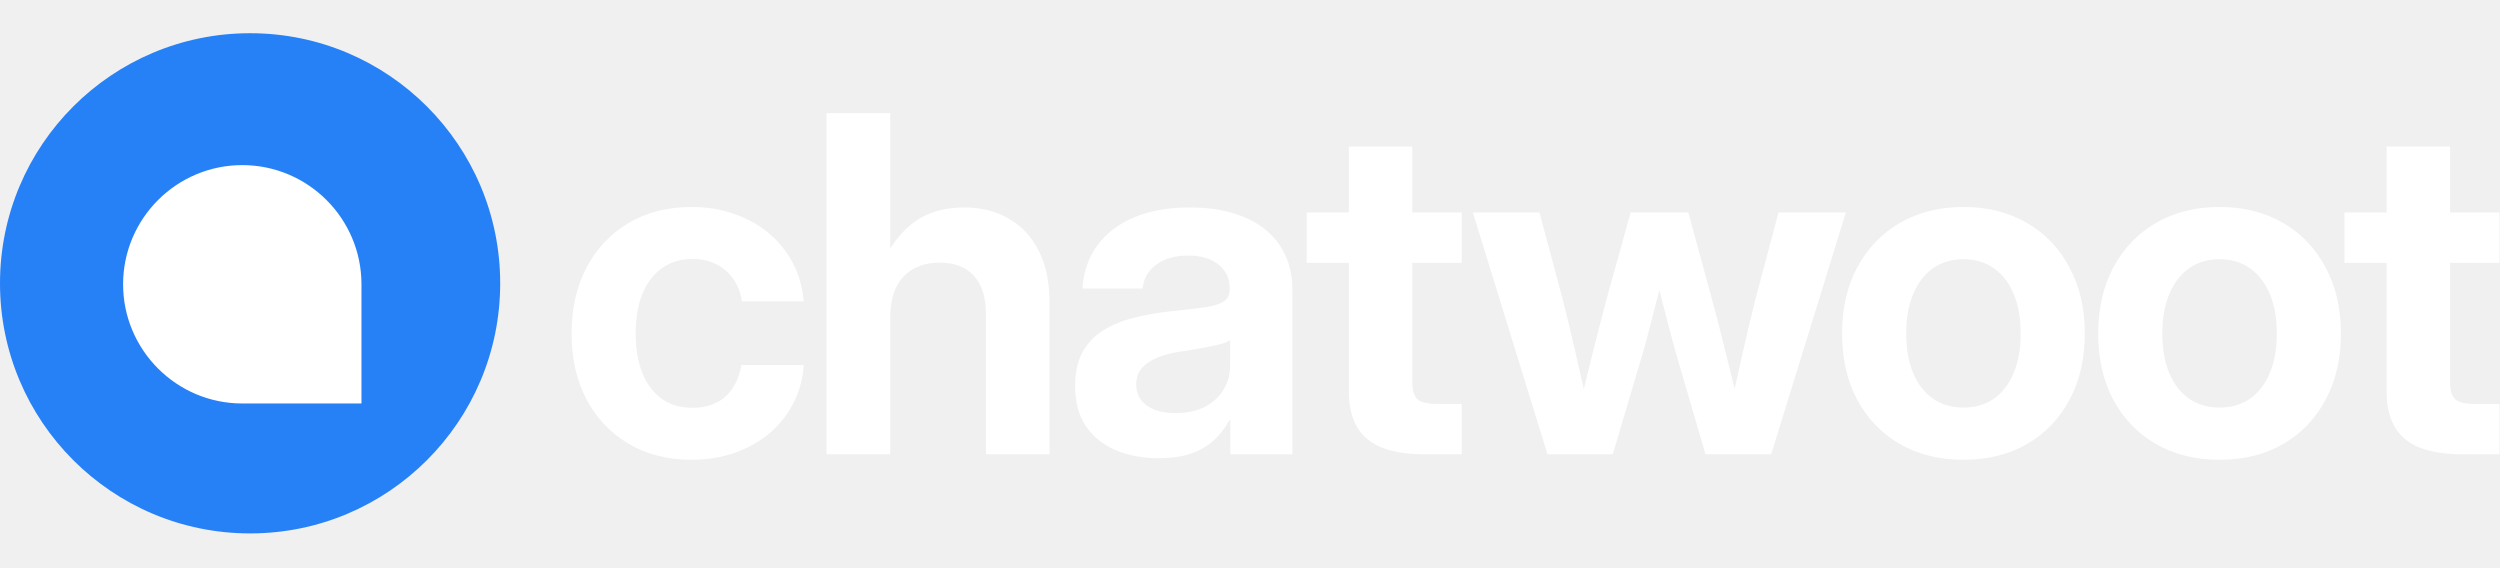
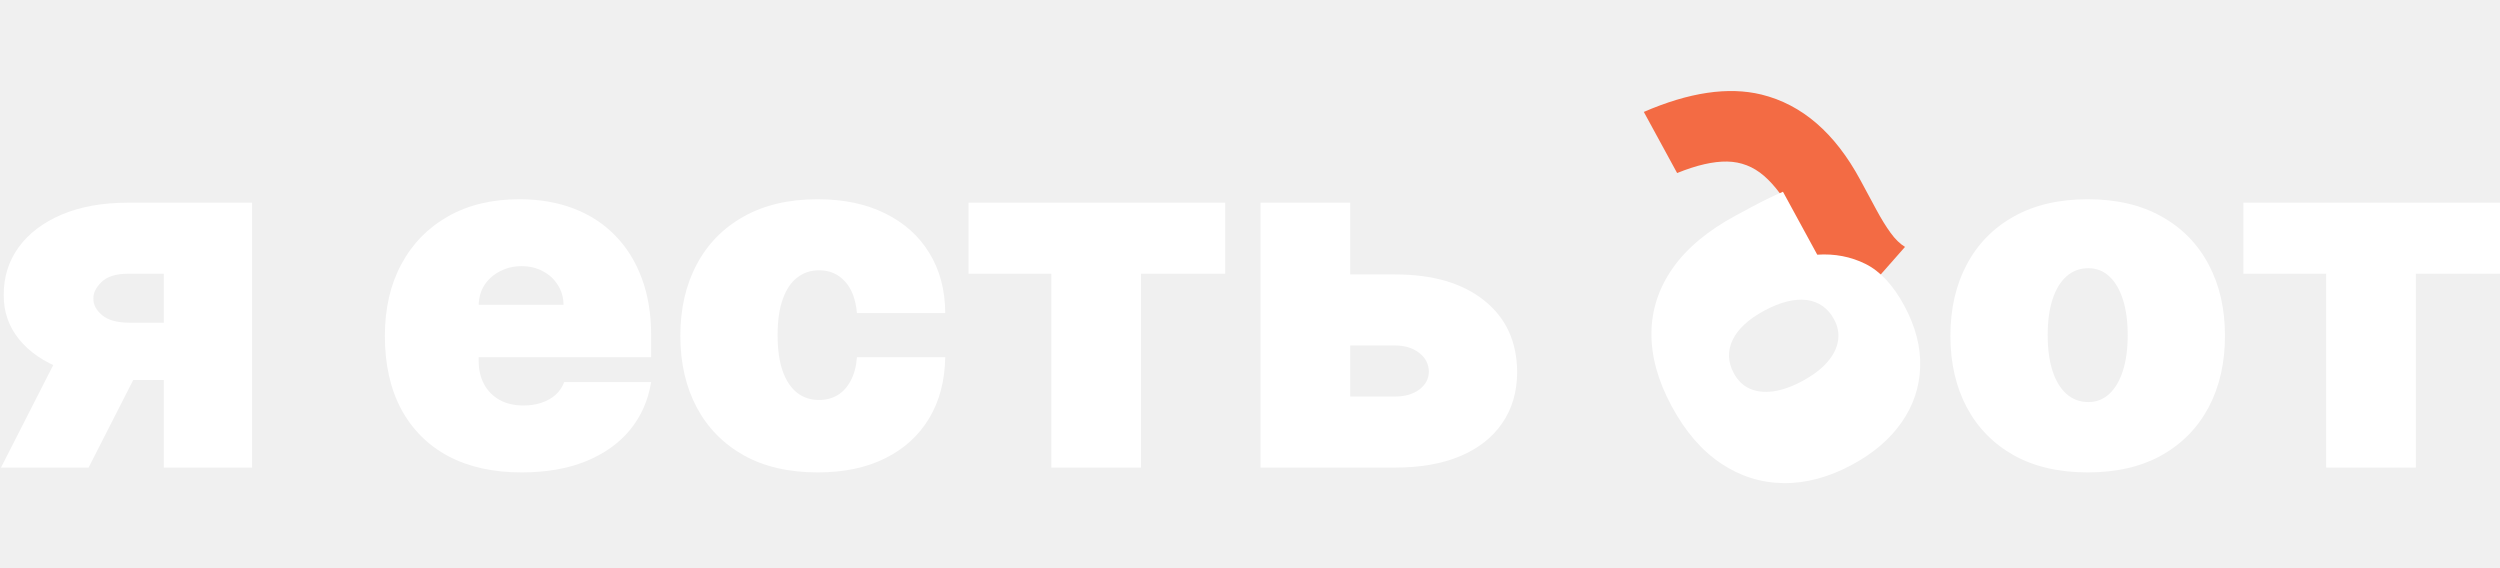
<svg xmlns="http://www.w3.org/2000/svg" width="2559" height="581" viewBox="0 0 2559 581" fill="none">
-   <path d="M256 546C397.385 546 512 431.385 512 290C512 148.615 397.385 34 256 34C114.615 34 0 148.615 0 290C0 431.385 114.615 546 256 546Z" fill="#2781F6" />
-   <path d="M367 410H247.99C182.388 410 129 356.608 129 290.989C129 225.392 182.388 172 247.992 172C313.612 172 367 225.392 367 290.989V410Z" fill="white" stroke="white" stroke-width="6" />
-   <path d="M707.875 470.625C683.5 470.625 662.016 465.156 643.422 454.219C624.984 443.281 610.609 428.125 600.297 408.75C590.141 389.375 585.062 366.953 585.062 341.484C585.062 316.016 590.141 293.516 600.297 273.984C610.609 254.453 624.984 239.219 643.422 228.281C662.016 217.344 683.5 211.875 707.875 211.875C723.812 211.875 738.5 214.297 751.938 219.141C765.531 223.828 777.328 230.469 787.328 239.062C797.484 247.656 805.609 257.812 811.703 269.531C817.797 281.25 821.469 294.219 822.719 308.438H759.438C758.5 301.875 756.625 296.016 753.812 290.859C751.156 285.547 747.641 281.016 743.266 277.266C739.047 273.359 734.047 270.391 728.266 268.359C722.641 266.172 716.156 265.078 708.812 265.078C696.781 265.078 686.391 268.203 677.641 274.453C668.891 280.703 662.172 289.531 657.484 300.938C652.953 312.344 650.688 325.859 650.688 341.484C650.688 356.953 652.953 370.391 657.484 381.797C662.172 393.203 668.812 402.031 677.406 408.281C686.156 414.375 696.625 417.422 708.812 417.422C716.156 417.422 722.641 416.406 728.266 414.375C733.891 412.344 738.734 409.453 742.797 405.703C747.016 401.797 750.453 397.188 753.109 391.875C755.766 386.406 757.719 380.312 758.969 373.594H822.719C821.781 387.656 818.266 400.625 812.172 412.5C806.234 424.219 798.188 434.453 788.031 443.203C777.875 451.797 766 458.516 752.406 463.359C738.812 468.203 723.969 470.625 707.875 470.625ZM911.209 326.484V465H846.053V115.781H911.209V281.25H898.319C906.288 259.375 917.459 242.422 931.834 230.391C946.366 218.359 964.725 212.344 986.913 212.344C1004.41 212.344 1019.65 216.172 1032.62 223.828C1045.74 231.328 1055.98 242.344 1063.32 256.875C1070.66 271.406 1074.33 289.141 1074.33 310.078V465H1009.18V321.562C1009.18 304.219 1005.04 291.094 996.756 282.188C988.631 273.281 977.069 268.828 962.069 268.828C952.069 268.828 943.241 270.859 935.584 274.922C927.928 278.984 921.913 285.234 917.538 293.672C913.319 302.109 911.209 313.047 911.209 326.484ZM1185.79 468.984C1169.39 468.984 1154.78 466.25 1141.97 460.781C1129.15 455.312 1119 447.109 1111.5 436.172C1104.15 425.234 1100.48 411.562 1100.48 395.156C1100.48 381.094 1103.06 369.453 1108.22 360.234C1113.53 350.859 1120.64 343.438 1129.54 337.969C1138.61 332.344 1149 328.125 1160.72 325.312C1172.43 322.344 1184.62 320.156 1197.28 318.75C1212.59 317.188 1224.7 315.781 1233.61 314.531C1242.51 313.125 1248.92 311.094 1252.83 308.438C1256.73 305.781 1258.68 301.719 1258.68 296.25V294.609C1258.68 288.047 1256.97 282.344 1253.53 277.5C1250.09 272.5 1245.25 268.594 1239 265.781C1232.75 262.969 1225.17 261.562 1216.26 261.562C1207.36 261.562 1199.47 262.969 1192.59 265.781C1185.87 268.594 1180.48 272.578 1176.42 277.734C1172.51 282.734 1170.25 288.594 1169.62 295.312H1107.98C1109.08 278.438 1114.08 263.828 1122.98 251.484C1132.04 239.141 1144.54 229.531 1160.48 222.656C1176.58 215.781 1195.72 212.344 1217.9 212.344C1234.47 212.344 1249.23 214.297 1262.2 218.203C1275.33 222.109 1286.34 227.734 1295.25 235.078C1304.31 242.422 1311.18 251.328 1315.87 261.797C1320.56 272.109 1322.9 283.75 1322.9 296.719V465H1259.39V430.078H1258.45C1254.23 437.891 1248.92 444.766 1242.51 450.703C1236.26 456.484 1228.45 461.016 1219.08 464.297C1209.86 467.422 1198.76 468.984 1185.79 468.984ZM1203.14 422.812C1214.86 422.812 1224.86 420.703 1233.14 416.484C1241.58 412.109 1247.98 406.25 1252.36 398.906C1256.89 391.562 1259.15 383.281 1259.15 374.062V348.281C1257.12 349.531 1254.39 350.703 1250.95 351.797C1247.67 352.734 1243.68 353.672 1239 354.609C1234.47 355.547 1229.47 356.484 1224 357.422C1218.68 358.359 1213.14 359.219 1207.36 360C1199.23 361.25 1191.81 363.203 1185.09 365.859C1178.37 368.516 1172.98 372.109 1168.92 376.641C1165.01 381.016 1163.06 386.719 1163.06 393.75C1163.06 399.688 1164.7 404.922 1167.98 409.453C1171.42 413.828 1176.11 417.188 1182.04 419.531C1187.98 421.719 1195.01 422.812 1203.14 422.812ZM1496.24 217.5V269.062H1337.57V217.5H1496.24ZM1380.69 150H1445.61V390.703C1445.61 399.297 1447.33 405.234 1450.77 408.516C1454.21 411.797 1460.69 413.438 1470.22 413.438C1474.13 413.438 1478.66 413.438 1483.82 413.438C1489.13 413.438 1493.27 413.438 1496.24 413.438V465C1492.02 465 1486.32 465 1479.13 465C1472.1 465 1464.99 465 1457.8 465C1431.39 465 1411.94 459.766 1399.44 449.297C1386.94 438.828 1380.69 422.656 1380.69 400.781V150ZM1584.03 465L1507.62 217.5H1575.82L1599.73 307.031C1604.26 324.688 1608.63 342.891 1612.85 361.641C1617.07 380.391 1621.29 398.828 1625.51 416.953H1616.6C1621.13 398.828 1625.67 380.391 1630.2 361.641C1634.88 342.891 1639.57 324.688 1644.26 307.031L1669.1 217.5H1728.17L1752.54 307.031C1757.38 324.688 1762.07 342.891 1766.6 361.641C1771.13 380.391 1775.67 398.828 1780.2 416.953H1771.06C1775.43 398.828 1779.65 380.391 1783.71 361.641C1787.93 342.891 1792.23 324.688 1796.6 307.031L1820.51 217.5H1889.42L1813.01 465H1745.74L1716.45 364.688C1713.63 354.844 1710.9 344.844 1708.24 334.688C1705.59 324.375 1702.93 314.062 1700.28 303.75C1697.78 293.281 1695.12 282.969 1692.31 272.812H1704.96C1702.31 282.969 1699.57 293.281 1696.76 303.75C1694.1 314.062 1691.45 324.375 1688.79 334.688C1686.29 344.844 1683.56 354.844 1680.59 364.688L1650.82 465H1584.03ZM2009.78 470.625C1985.09 470.625 1963.38 465.234 1944.62 454.453C1926.03 443.672 1911.5 428.594 1901.03 409.219C1890.72 389.844 1885.56 367.266 1885.56 341.484C1885.56 315.703 1890.72 293.125 1901.03 273.75C1911.5 254.219 1926.03 239.062 1944.62 228.281C1963.38 217.344 1985.09 211.875 2009.78 211.875C2034.62 211.875 2056.34 217.344 2074.94 228.281C2093.53 239.062 2107.98 254.219 2118.3 273.75C2128.77 293.125 2134 315.703 2134 341.484C2134 367.266 2128.77 389.844 2118.3 409.219C2107.98 428.594 2093.53 443.672 2074.94 454.453C2056.34 465.234 2034.62 470.625 2009.78 470.625ZM2009.78 417.188C2021.66 417.188 2031.97 414.219 2040.72 408.281C2049.47 402.188 2056.27 393.438 2061.11 382.031C2065.95 370.625 2068.38 357.109 2068.38 341.484C2068.38 325.547 2065.95 311.953 2061.11 300.703C2056.27 289.297 2049.47 280.547 2040.72 274.453C2031.97 268.359 2021.66 265.312 2009.78 265.312C1998.06 265.312 1987.75 268.359 1978.84 274.453C1970.09 280.547 1963.3 289.297 1958.45 300.703C1953.61 311.953 1951.19 325.547 1951.19 341.484C1951.19 357.266 1953.61 370.859 1958.45 382.266C1963.3 393.516 1970.09 402.188 1978.84 408.281C1987.75 414.219 1998.06 417.188 2009.78 417.188ZM2271.94 470.625C2247.26 470.625 2225.54 465.234 2206.79 454.453C2188.19 443.672 2173.66 428.594 2163.19 409.219C2152.88 389.844 2147.72 367.266 2147.72 341.484C2147.72 315.703 2152.88 293.125 2163.19 273.75C2173.66 254.219 2188.19 239.062 2206.79 228.281C2225.54 217.344 2247.26 211.875 2271.94 211.875C2296.79 211.875 2318.51 217.344 2337.1 228.281C2355.69 239.062 2370.15 254.219 2380.46 273.75C2390.93 293.125 2396.16 315.703 2396.16 341.484C2396.16 367.266 2390.93 389.844 2380.46 409.219C2370.15 428.594 2355.69 443.672 2337.1 454.453C2318.51 465.234 2296.79 470.625 2271.94 470.625ZM2271.94 417.188C2283.82 417.188 2294.13 414.219 2302.88 408.281C2311.63 402.188 2318.43 393.438 2323.27 382.031C2328.12 370.625 2330.54 357.109 2330.54 341.484C2330.54 325.547 2328.12 311.953 2323.27 300.703C2318.43 289.297 2311.63 280.547 2302.88 274.453C2294.13 268.359 2283.82 265.312 2271.94 265.312C2260.22 265.312 2249.91 268.359 2241.01 274.453C2232.26 280.547 2225.46 289.297 2220.62 300.703C2215.77 311.953 2213.35 325.547 2213.35 341.484C2213.35 357.266 2215.77 370.859 2220.62 382.266C2225.46 393.516 2232.26 402.188 2241.01 408.281C2249.91 414.219 2260.22 417.188 2271.94 417.188ZM2558.48 217.5V269.062H2399.81V217.5H2558.48ZM2442.93 150H2507.86V390.703C2507.86 399.297 2509.57 405.234 2513.01 408.516C2516.45 411.797 2522.93 413.438 2532.47 413.438C2536.37 413.438 2540.9 413.438 2546.06 413.438C2551.37 413.438 2555.51 413.438 2558.48 413.438V465C2554.26 465 2548.56 465 2541.37 465C2534.34 465 2527.23 465 2520.04 465C2493.64 465 2474.18 459.766 2461.68 449.297C2449.18 438.828 2442.93 422.656 2442.93 400.781V150Z" fill="white" />
+   <path d="M1802.93 96.757C1844.53 106.958 1878.31 136.145 1904.27 184.317C1910.3 195.505 1915.77 205.658 1920.69 214.774C1925.66 223.994 1930.48 231.823 1935.15 238.262C1939.88 244.804 1944.82 249.628 1949.97 252.734L1904.18 304.691C1896.16 300.725 1888.9 295.814 1882.4 289.958C1876.01 284.047 1869.36 275.931 1862.46 265.612C1855.66 255.237 1847.58 241.347 1838.2 223.943C1827.59 204.26 1816.76 189.638 1805.73 180.078C1794.69 170.518 1782.09 165.613 1767.92 165.364C1753.74 165.115 1736.67 169.036 1716.7 177.127L1682.61 114.562C1729 94.471 1769.11 88.536 1802.93 96.757Z" fill="#F36B44" />
+   <path d="M1792.29 212.228C1803.53 206.169 1814.44 200.848 1825.03 196.264L1859.12 258.828L1860.13 260.693C1877.94 259.514 1894.41 262.667 1909.54 270.154C1924.73 277.743 1937.96 292.001 1949.24 312.928C1960.8 334.372 1966.21 355.321 1965.47 375.774C1964.83 396.171 1958.57 414.925 1946.66 432.035C1934.82 449.249 1917.86 463.803 1895.8 475.696C1871.97 488.539 1848.55 494.814 1825.53 494.521C1802.51 494.228 1781.16 487.486 1761.48 474.295C1741.8 461.103 1724.99 441.558 1711.03 415.659C1697.07 389.76 1690.19 364.855 1690.41 340.942C1690.62 317.03 1697.92 294.848 1712.29 274.398C1726.67 253.947 1748.16 236.015 1776.75 220.604L1792.29 212.228ZM1774.76 382.107C1778.67 389.359 1784.02 394.566 1790.8 397.727C1797.69 400.833 1805.7 401.798 1814.82 400.622C1824.05 399.391 1834.05 395.872 1844.83 390.065C1855.81 384.146 1864.35 377.67 1870.45 370.637C1876.56 363.604 1880.2 356.357 1881.4 348.896C1882.59 341.435 1881.23 334.079 1877.32 326.827C1874.25 321.129 1870.35 316.615 1865.61 313.286C1860.88 309.956 1855.41 307.886 1849.23 307.075C1843.2 306.313 1836.53 306.834 1829.22 308.638C1822 310.387 1814.25 313.495 1805.96 317.962C1789.8 326.673 1779 336.641 1773.55 347.866C1768.16 359.194 1768.56 370.608 1774.76 382.107Z" fill="white" />
+   <path d="M167.644 478.621V280.202H130.926C118.686 280.202 109.683 283.027 103.917 288.676C98.15 294.324 95.384 299.973 95.62 305.622C95.384 311.624 98.327 317.273 104.446 322.569C110.566 327.747 120.099 330.337 133.044 330.337H202.244V388.944H133.044C106.565 388.944 83.616 385.237 64.198 377.823C44.779 370.409 29.833 360.17 19.359 347.107C8.885 334.044 3.707 319.039 3.824 302.092C3.707 283.733 8.767 267.433 19.006 253.193C29.362 238.953 44.073 227.773 63.138 219.653C82.321 211.532 104.917 207.472 130.926 207.472H258.027V478.621H167.644ZM1 478.621L75.142 333.161H164.819L90.677 478.621H1Z" fill="white" />
+   <path d="M533.766 483.564C504.815 483.564 479.866 478.033 458.917 466.97C438.087 455.79 422.023 439.785 410.725 418.954C399.545 398.006 393.955 372.939 393.955 343.753C393.955 315.743 399.603 291.265 410.901 270.317C422.199 249.368 438.146 233.069 458.741 221.418C479.336 209.767 503.638 203.941 531.647 203.941C552.125 203.941 570.66 207.119 587.254 213.474C603.848 219.829 618.029 229.067 629.798 241.189C641.567 253.193 650.628 267.786 656.983 284.968C663.338 302.151 666.516 321.51 666.516 343.047V365.642H424.318V311.977H576.839C576.721 304.21 574.721 297.384 570.837 291.5C567.071 285.498 561.952 280.849 555.479 277.554C549.124 274.141 541.886 272.435 533.766 272.435C525.881 272.435 518.643 274.141 512.053 277.554C505.462 280.849 500.166 285.439 496.165 291.323C492.281 297.208 490.222 304.092 489.987 311.977V369.879C489.987 378.588 491.811 386.355 495.459 393.181C499.107 400.007 504.344 405.362 511.17 409.245C517.996 413.129 526.234 415.071 535.884 415.071C542.592 415.071 548.712 414.129 554.243 412.246C559.892 410.363 564.717 407.656 568.719 404.126C572.72 400.477 575.662 396.123 577.545 391.063H666.516C663.456 409.892 656.218 426.251 644.803 440.138C633.387 453.907 618.265 464.617 599.435 472.266C580.723 479.798 558.833 483.564 533.766 483.564Z" fill="white" />
+   <path d="M836.911 483.564C807.489 483.564 782.305 477.739 761.356 466.088C740.408 454.319 724.344 437.961 713.164 417.012C701.984 395.947 696.394 371.527 696.394 343.753C696.394 315.979 701.984 291.618 713.164 270.67C724.344 249.604 740.408 233.245 761.356 221.594C782.305 209.826 807.489 203.941 836.911 203.941C863.508 203.941 886.516 208.767 905.934 218.417C925.47 227.949 940.593 241.483 951.302 259.019C962.012 276.436 967.425 296.914 967.543 320.451H877.16C875.865 306.211 871.746 295.384 864.803 287.969C857.977 280.437 849.15 276.672 838.323 276.672C829.85 276.672 822.436 279.143 816.081 284.086C809.726 288.911 804.783 296.266 801.252 306.152C797.722 315.92 795.956 328.218 795.956 343.047C795.956 357.875 797.722 370.232 801.252 380.118C804.783 389.886 809.726 397.241 816.081 402.184C822.436 407.009 829.85 409.422 838.323 409.422C845.502 409.422 851.857 407.774 857.388 404.479C862.92 401.066 867.392 396.123 870.805 389.65C874.335 383.06 876.454 375.057 877.16 365.642H967.543C967.19 389.533 961.717 410.363 951.126 428.134C940.534 445.787 925.529 459.438 906.111 469.089C886.81 478.739 863.744 483.564 836.911 483.564Z" fill="white" />
+   <path d="M991.418 280.202V207.472H1254.09V280.202H1167.95V478.621H1076.15V280.202H991.418Z" fill="white" />
+   <path d="M1344.65 280.908H1427.98C1466.69 280.908 1497.18 289.852 1519.42 307.741C1541.66 325.511 1552.84 349.99 1552.96 381.177C1552.84 401.301 1547.72 418.66 1537.6 433.253C1527.6 447.846 1513.24 459.085 1494.53 466.97C1475.93 474.738 1453.75 478.621 1427.98 478.621H1290.28V207.472H1382.08V405.891H1427.98C1437.98 405.891 1446.22 403.537 1452.69 398.83C1459.16 394.005 1462.46 387.885 1462.58 380.471C1462.46 372.586 1459.16 366.172 1452.69 361.229C1446.22 356.169 1437.98 353.638 1427.98 353.638H1344.65V280.908Z" fill="white" />
+   <path d="M2136.96 483.564C2107.54 483.564 2082.36 477.739 2061.41 466.088C2040.46 454.319 2024.4 437.961 2013.22 417.012C2002.03 395.947 1996.44 371.527 1996.44 343.753C1996.44 315.979 2002.03 291.618 2013.22 270.67C2024.4 249.604 2040.46 233.245 2061.41 221.594C2082.36 209.826 2107.54 203.941 2136.96 203.941C2166.38 203.941 2191.57 209.826 2212.52 221.594C2233.46 233.245 2249.53 249.604 2260.71 270.67C2271.89 291.618 2277.48 315.979 2277.48 343.753C2277.48 371.527 2271.89 395.947 2260.71 417.012C2249.53 437.961 2233.46 454.319 2212.52 466.088C2191.57 477.739 2166.38 483.564 2136.96 483.564ZM2137.67 411.54C2145.91 411.54 2153.03 408.774 2159.03 403.243C2165.03 397.712 2169.68 389.827 2172.97 379.588C2176.27 369.35 2177.92 357.169 2177.92 343.047C2177.92 328.807 2176.27 316.626 2172.97 306.505C2169.68 296.266 2165.03 288.381 2159.03 282.85C2153.03 277.319 2145.91 274.553 2137.67 274.553C2128.96 274.553 2121.49 277.319 2115.25 282.85C2109.01 288.381 2104.25 296.266 2100.95 306.505C2097.65 316.626 2096.01 328.807 2096.01 343.047C2096.01 357.169 2097.65 369.35 2100.95 379.588C2104.25 389.827 2109.01 397.712 2115.25 403.243C2121.49 408.774 2128.96 411.54 2137.67 411.54Z" fill="white" />
+   <path d="M2296.32 280.202V207.472H2559V280.202H2472.85V478.621H2381.06V280.202H2296.32Z" fill="white" />
</svg>
